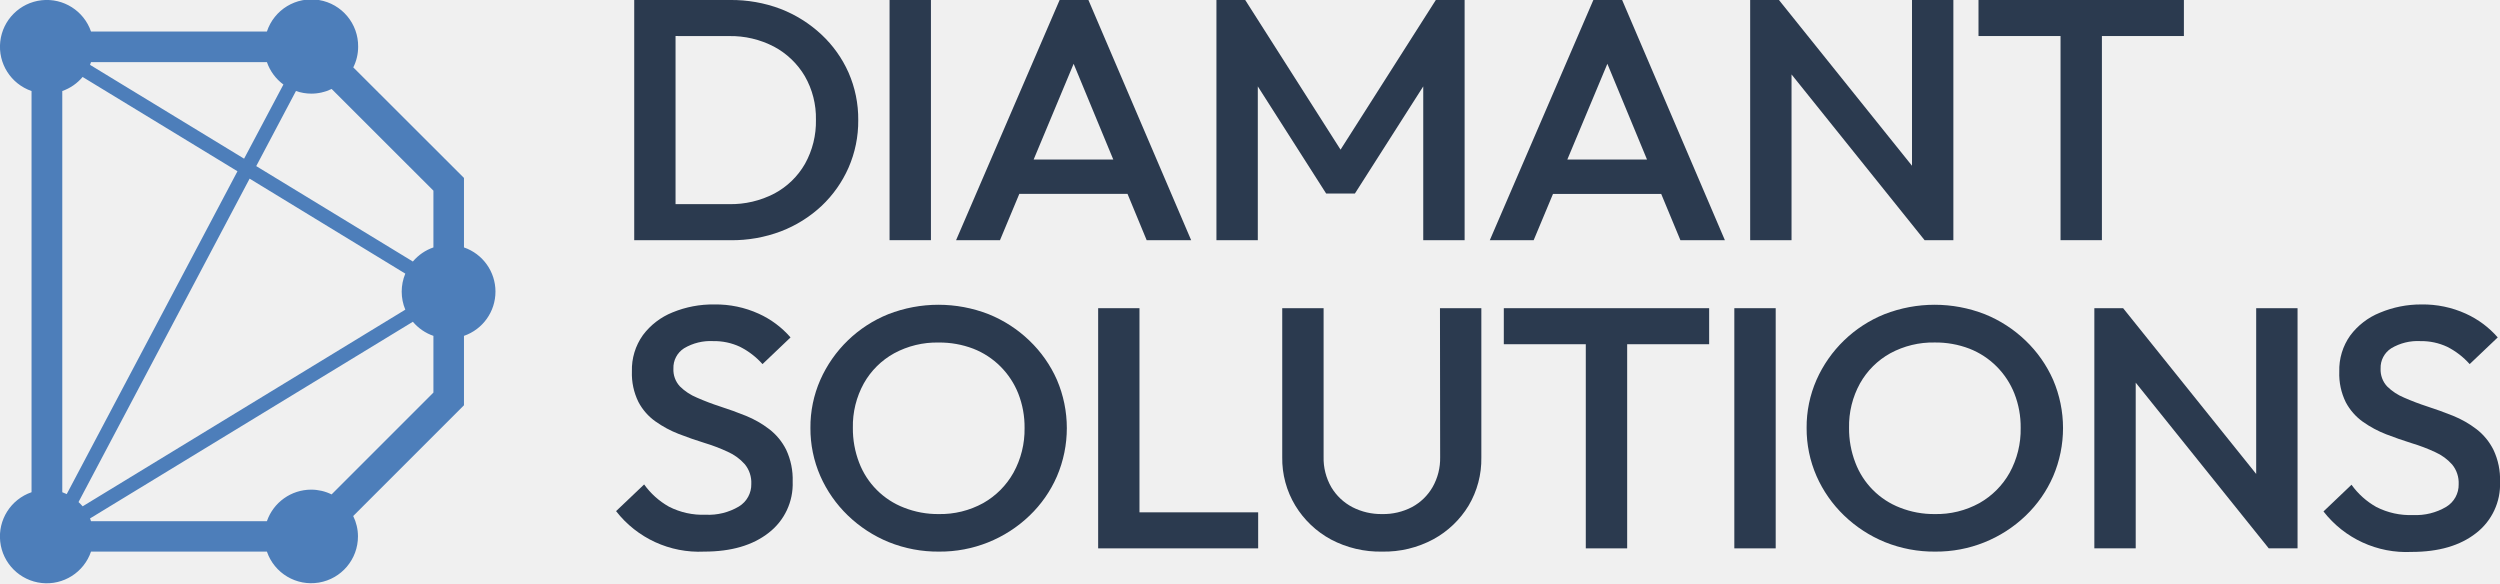
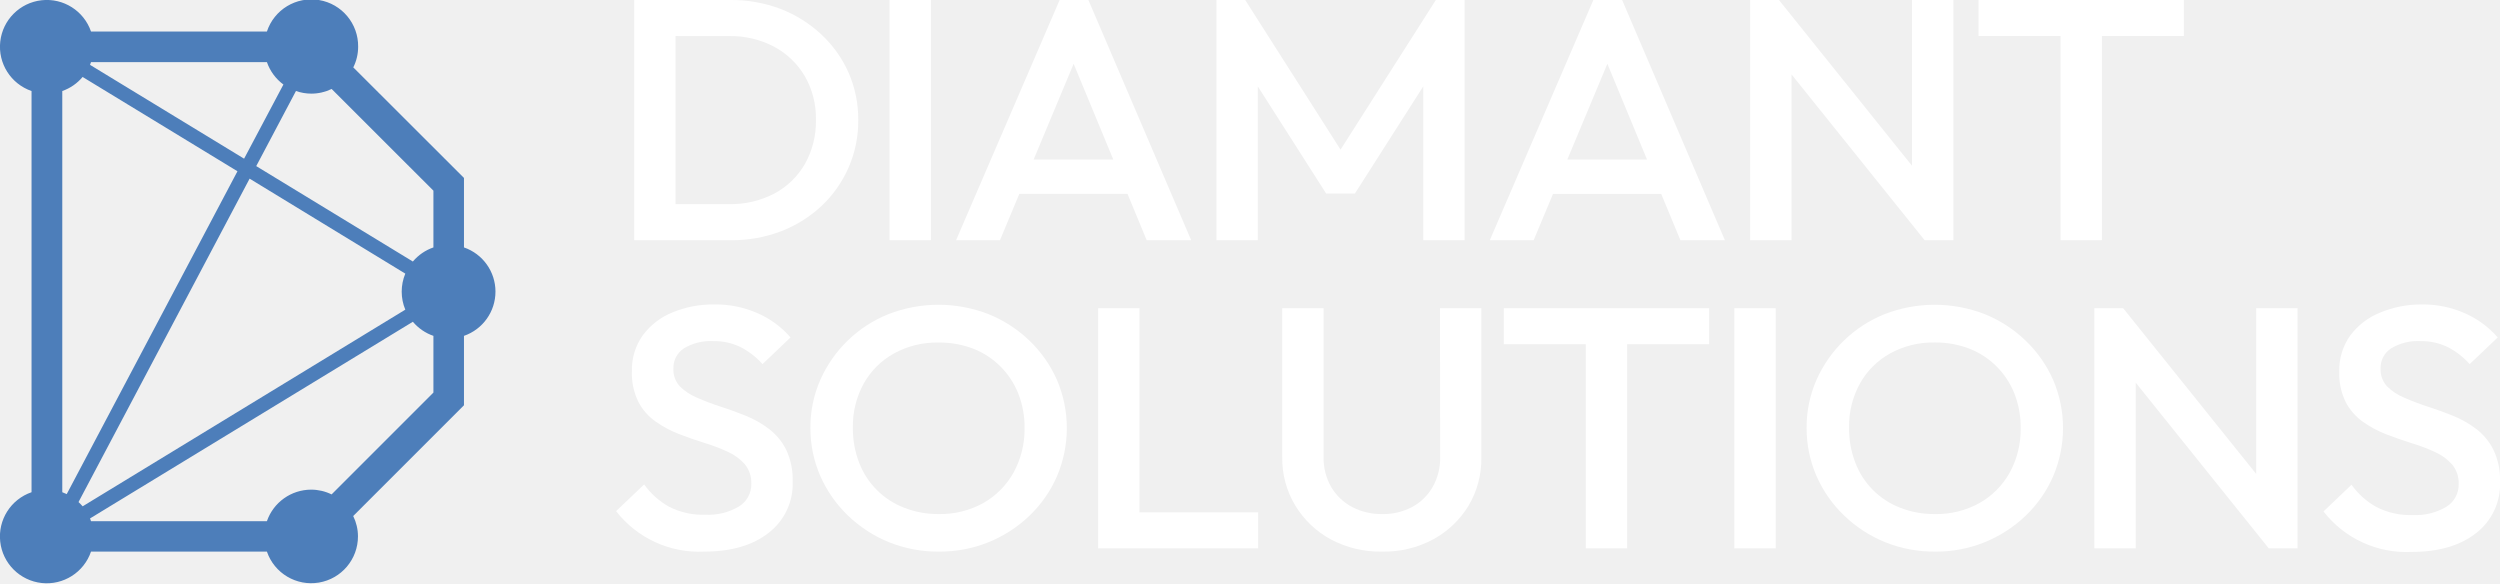
<svg xmlns="http://www.w3.org/2000/svg" viewBox="0 0 561.99 131.12">
  <defs>
-     <style>.cls-1{fill:#2b3a4f;}.cls-2{fill:#4d7eba;}</style>
+     <style>.cls-1{fill:#fff;}.cls-2{fill:#4d7eba;}</style>
  </defs>
  <g id="Layer_2" data-name="Layer 2">
    <g id="Logo">
      <path class="cls-1" d="M151.86,54h12.37a31,31,0,0,0,11.32-2,28.11,28.11,0,0,0,9.14-5.71,26.52,26.52,0,0,0,6.06-8.6A26.11,26.11,0,0,0,192.93,27a26.05,26.05,0,0,0-2.18-10.68,26.34,26.34,0,0,0-6.1-8.56A28.62,28.62,0,0,0,175.47,2a31.25,31.25,0,0,0-11.4-2h-21.5V54h9.29Zm12-45.89A21,21,0,0,1,174,10.49a17.73,17.73,0,0,1,6.92,6.63,18.92,18.92,0,0,1,2.5,9.8,19.53,19.53,0,0,1-2.46,9.91,17.36,17.36,0,0,1-6.87,6.67,21.18,21.18,0,0,1-10.23,2.39h-12V8.1Z" />
      <rect class="cls-1" x="199.97" width="9.3" height="53.99" />
      <path class="cls-1" d="M229.14,43.58h24.32L257.77,54h10L244.67,0H238.2L214.92,54h9.87Zm12.21-29.24,8.91,21.52h-17.9Z" />
      <polygon class="cls-1" points="282.75 19.42 298.11 43.5 304.58 43.5 319.94 19.42 319.94 53.99 329.24 53.99 329.24 0 322.77 0 301.35 33.64 279.92 0 273.45 0 273.45 53.99 282.75 53.99 282.75 19.42" />
      <path class="cls-1" d="M358.18,0,334.9,54h9.86l4.35-10.41h24.32L377.75,54h10L364.65,0Zm-5.85,35.86,9-21.52,8.91,21.52Z" />
      <polygon class="cls-1" points="432.64 53.99 439.11 53.99 439.11 0 429.81 0 429.81 37.26 399.9 0 393.43 0 393.43 53.99 402.73 53.99 402.73 16.73 432.64 53.99" />
      <polygon class="cls-1" points="463.2 53.99 472.5 53.99 472.5 8.1 490.93 8.1 490.93 0 444.76 0 444.76 8.1 463.2 8.1 463.2 53.99" />
      <path class="cls-1" d="M172.92,96.47a22.54,22.54,0,0,0-5.25-3q-2.88-1.16-5.74-2.08a55.11,55.11,0,0,1-5.26-2,11.84,11.84,0,0,1-3.84-2.54,5.49,5.49,0,0,1-1.45-4,5.19,5.19,0,0,1,2.38-4.55,11.61,11.61,0,0,1,6.59-1.62,13.59,13.59,0,0,1,6,1.28,17.06,17.06,0,0,1,5.06,3.89l6.3-6a20.91,20.91,0,0,0-7.15-5.33,23.24,23.24,0,0,0-10-2.08,23.72,23.72,0,0,0-9.37,1.78,15.53,15.53,0,0,0-6.67,5.12,13.33,13.33,0,0,0-2.47,8.14,14.39,14.39,0,0,0,1.46,6.87,12.46,12.46,0,0,0,3.84,4.39,24.2,24.2,0,0,0,5.25,2.82c1.91.74,3.83,1.41,5.74,2a40.09,40.09,0,0,1,5.26,2,11.29,11.29,0,0,1,3.84,2.81,6.52,6.52,0,0,1,1.45,4.4,5.79,5.79,0,0,1-2.79,5.09,13.38,13.38,0,0,1-7.48,1.85,16.67,16.67,0,0,1-8.24-1.81,17.26,17.26,0,0,1-5.58-5l-6.31,6a23.64,23.64,0,0,0,19.81,9.1q9.13,0,14.51-4.24a13.85,13.85,0,0,0,5.38-11.49,15.69,15.69,0,0,0-1.46-7.17A13.36,13.36,0,0,0,172.92,96.47Z" />
-       <path class="cls-1" d="M231.41,76.57a28.75,28.75,0,0,0-9.17-5.94,31.07,31.07,0,0,0-22.56,0A28.25,28.25,0,0,0,184.4,85.4a26.36,26.36,0,0,0-2.22,10.8A26.65,26.65,0,0,0,184.4,107a28,28,0,0,0,6.19,8.87,29.13,29.13,0,0,0,9.21,6A29.52,29.52,0,0,0,211.12,124a29,29,0,0,0,20.33-8.1,27.32,27.32,0,0,0,6.15-8.83,27.55,27.55,0,0,0,0-21.67A27.72,27.72,0,0,0,231.41,76.57Zm-3.59,29.7a17.86,17.86,0,0,1-6.79,6.82A19.94,19.94,0,0,1,211,115.56a20.68,20.68,0,0,1-7.76-1.43A17.52,17.52,0,0,1,193.13,104a21.21,21.21,0,0,1-1.41-7.83,19.84,19.84,0,0,1,2.47-10A17.55,17.55,0,0,1,201,79.42,20.12,20.12,0,0,1,211,77a21.15,21.15,0,0,1,7.8,1.39,17.76,17.76,0,0,1,6.11,4,18,18,0,0,1,4,6.09,20.6,20.6,0,0,1,1.41,7.75A20.14,20.14,0,0,1,227.82,106.27Z" />
+       <path class="cls-1" d="M231.41,76.57a28.75,28.75,0,0,0-9.17-5.94,31.07,31.07,0,0,0-22.56,0A28.25,28.25,0,0,0,184.4,85.4a26.36,26.36,0,0,0-2.22,10.8A26.65,26.65,0,0,0,184.4,107a28,28,0,0,0,6.19,8.87,29.13,29.13,0,0,0,9.21,6A29.52,29.52,0,0,0,211.12,124a29,29,0,0,0,20.33-8.1,27.32,27.32,0,0,0,6.15-8.83,27.55,27.55,0,0,0,0-21.67A27.72,27.72,0,0,0,231.41,76.57Zm-3.59,29.7a17.86,17.86,0,0,1-6.79,6.82A19.94,19.94,0,0,1,211,115.56a20.68,20.68,0,0,1-7.76-1.43A17.52,17.52,0,0,1,193.13,104a21.21,21.21,0,0,1-1.41-7.83,19.84,19.84,0,0,1,2.47-10A17.46,17.46,0,0,1,201,79.43,20,20,0,0,1,211,77a21.15,21.15,0,0,1,7.8,1.39,17.76,17.76,0,0,1,6.11,4,18,18,0,0,1,4,6.09,20.6,20.6,0,0,1,1.41,7.75A20.14,20.14,0,0,1,227.82,106.27Z" />
      <polygon class="cls-1" points="256.15 69.28 246.86 69.28 246.86 123.27 253.24 123.27 256.15 123.27 282.83 123.27 282.83 115.17 256.15 115.17 256.15 69.28" />
      <path class="cls-1" d="M323.74,102.76a13.05,13.05,0,0,1-1.7,6.74,11.75,11.75,0,0,1-4.61,4.48,13.86,13.86,0,0,1-6.71,1.58A14.2,14.2,0,0,1,304,114a12,12,0,0,1-4.73-4.48,13,13,0,0,1-1.73-6.82V69.28h-9.3v33.48a20.44,20.44,0,0,0,2.95,10.91,21.14,21.14,0,0,0,8,7.6A23.63,23.63,0,0,0,310.72,124a23.28,23.28,0,0,0,11.48-2.77,21,21,0,0,0,7.93-7.56A20.5,20.5,0,0,0,333,102.83V69.28h-9.3Z" />
      <polygon class="cls-1" points="338.05 77.38 356.48 77.38 356.48 123.27 365.78 123.27 365.78 77.38 384.21 77.38 384.21 69.28 338.05 69.28 338.05 77.38" />
      <rect class="cls-1" x="389.87" y="69.28" width="9.3" height="53.99" />
-       <path class="cls-1" d="M455.35,76.57a28.75,28.75,0,0,0-9.17-5.94,31.07,31.07,0,0,0-22.56,0A28.25,28.25,0,0,0,408.34,85.4a26.36,26.36,0,0,0-2.22,10.8A26.65,26.65,0,0,0,408.34,107a27.83,27.83,0,0,0,6.19,8.87,29.13,29.13,0,0,0,9.21,6A29.52,29.52,0,0,0,435.06,124a29,29,0,0,0,20.33-8.1,27.32,27.32,0,0,0,6.15-8.83,27.55,27.55,0,0,0,0-21.67A27.72,27.72,0,0,0,455.35,76.57Zm-3.59,29.7a17.86,17.86,0,0,1-6.79,6.82,19.94,19.94,0,0,1-10.07,2.47,20.68,20.68,0,0,1-7.76-1.43A17.45,17.45,0,0,1,417.07,104a21.21,21.21,0,0,1-1.41-7.83,19.84,19.84,0,0,1,2.47-10,17.55,17.55,0,0,1,6.79-6.75,20.12,20.12,0,0,1,10-2.43,21.15,21.15,0,0,1,7.8,1.39,17.76,17.76,0,0,1,6.11,4,18,18,0,0,1,4,6.09,20.6,20.6,0,0,1,1.41,7.75A20.14,20.14,0,0,1,451.76,106.27Z" />
+       <path class="cls-1" d="M455.35,76.57a28.75,28.75,0,0,0-9.17-5.94,31.07,31.07,0,0,0-22.56,0A28.25,28.25,0,0,0,408.34,85.4a26.36,26.36,0,0,0-2.22,10.8A26.65,26.65,0,0,0,408.34,107a27.83,27.83,0,0,0,6.19,8.87,29.13,29.13,0,0,0,9.21,6A29.52,29.52,0,0,0,435.06,124a29,29,0,0,0,20.33-8.1,27.32,27.32,0,0,0,6.15-8.83,27.55,27.55,0,0,0,0-21.67A27.72,27.72,0,0,0,455.35,76.57Zm-3.59,29.7a17.86,17.86,0,0,1-6.79,6.82,19.94,19.94,0,0,1-10.07,2.47,20.68,20.68,0,0,1-7.76-1.43A17.45,17.45,0,0,1,417.07,104a21.21,21.21,0,0,1-1.41-7.83,19.84,19.84,0,0,1,2.47-10,17.46,17.46,0,0,1,6.79-6.74,20,20,0,0,1,10-2.44,21.15,21.15,0,0,1,7.8,1.39,17.76,17.76,0,0,1,6.11,4,18,18,0,0,1,4,6.09,20.6,20.6,0,0,1,1.41,7.75A20.14,20.14,0,0,1,451.76,106.27Z" />
      <polygon class="cls-1" points="507.18 106.54 477.27 69.28 470.8 69.28 470.8 123.27 480.1 123.27 480.1 86.02 510.01 123.27 516.48 123.27 516.48 69.28 507.18 69.28 507.18 106.54" />
      <path class="cls-1" d="M560.53,101.14a13.45,13.45,0,0,0-3.83-4.67,22.6,22.6,0,0,0-5.26-3c-1.91-.77-3.83-1.46-5.74-2.08a56.15,56.15,0,0,1-5.26-2,11.84,11.84,0,0,1-3.84-2.54,5.53,5.53,0,0,1-1.45-4,5.19,5.19,0,0,1,2.38-4.55,11.61,11.61,0,0,1,6.59-1.62,13.67,13.67,0,0,1,6,1.28,17,17,0,0,1,5.05,3.89l6.31-6a21.05,21.05,0,0,0-7.16-5.33,23.23,23.23,0,0,0-10-2.08A23.77,23.77,0,0,0,535,70.29a15.53,15.53,0,0,0-6.67,5.12,13.33,13.33,0,0,0-2.47,8.14,14.39,14.39,0,0,0,1.46,6.87,12.66,12.66,0,0,0,3.84,4.39,24.44,24.44,0,0,0,5.25,2.82q2.88,1.11,5.74,2a39.55,39.55,0,0,1,5.26,2,11.19,11.19,0,0,1,3.84,2.81,6.52,6.52,0,0,1,1.45,4.4,5.79,5.79,0,0,1-2.79,5.09,13.37,13.37,0,0,1-7.47,1.85,16.72,16.72,0,0,1-8.25-1.81,17.26,17.26,0,0,1-5.58-5l-6.3,6a23.6,23.6,0,0,0,19.8,9.1q9.14,0,14.52-4.24A13.87,13.87,0,0,0,562,108.31,15.57,15.57,0,0,0,560.53,101.14Z" />
      <path class="cls-2" d="M111.38,65.56a10.51,10.51,0,0,0-7.08-9.94V40L79.42,15.15a10.42,10.42,0,0,0,1.09-4.63A10.52,10.52,0,0,0,60,7.09H20.46A10.52,10.52,0,1,0,7.09,20.46v90.19A10.52,10.52,0,1,0,20.46,124H60a10.52,10.52,0,0,0,20.47-3.44A10.4,10.4,0,0,0,79.4,116l24.9-24.9V75.5A10.52,10.52,0,0,0,111.38,65.56ZM63.71,19,54.87,35.67,20.24,14.58c.08-.21.15-.41.22-.62H60A10.53,10.53,0,0,0,63.71,19ZM18.57,17.3,53.38,38.5,15,111.07c-.34-.15-.68-.29-1-.42V20.46A10.44,10.44,0,0,0,18.57,17.3Zm-.92,95.56,38.46-72.7,35,21.35a10.53,10.53,0,0,0,0,8.1L18.58,113.82A12,12,0,0,0,17.65,112.86ZM97.43,55.62a10.52,10.52,0,0,0-4.62,3.17L57.6,37.34l8.93-16.88a10.63,10.63,0,0,0,3.45.59A10.44,10.44,0,0,0,74.55,20L97.43,42.86ZM74.54,111.14a10.41,10.41,0,0,0-4.6-1.07A10.54,10.54,0,0,0,60,117.16H20.46c-.07-.21-.14-.42-.22-.62L92.81,72.33a10.52,10.52,0,0,0,4.62,3.17V88.25Z" />
    </g>
  </g>
</svg>
